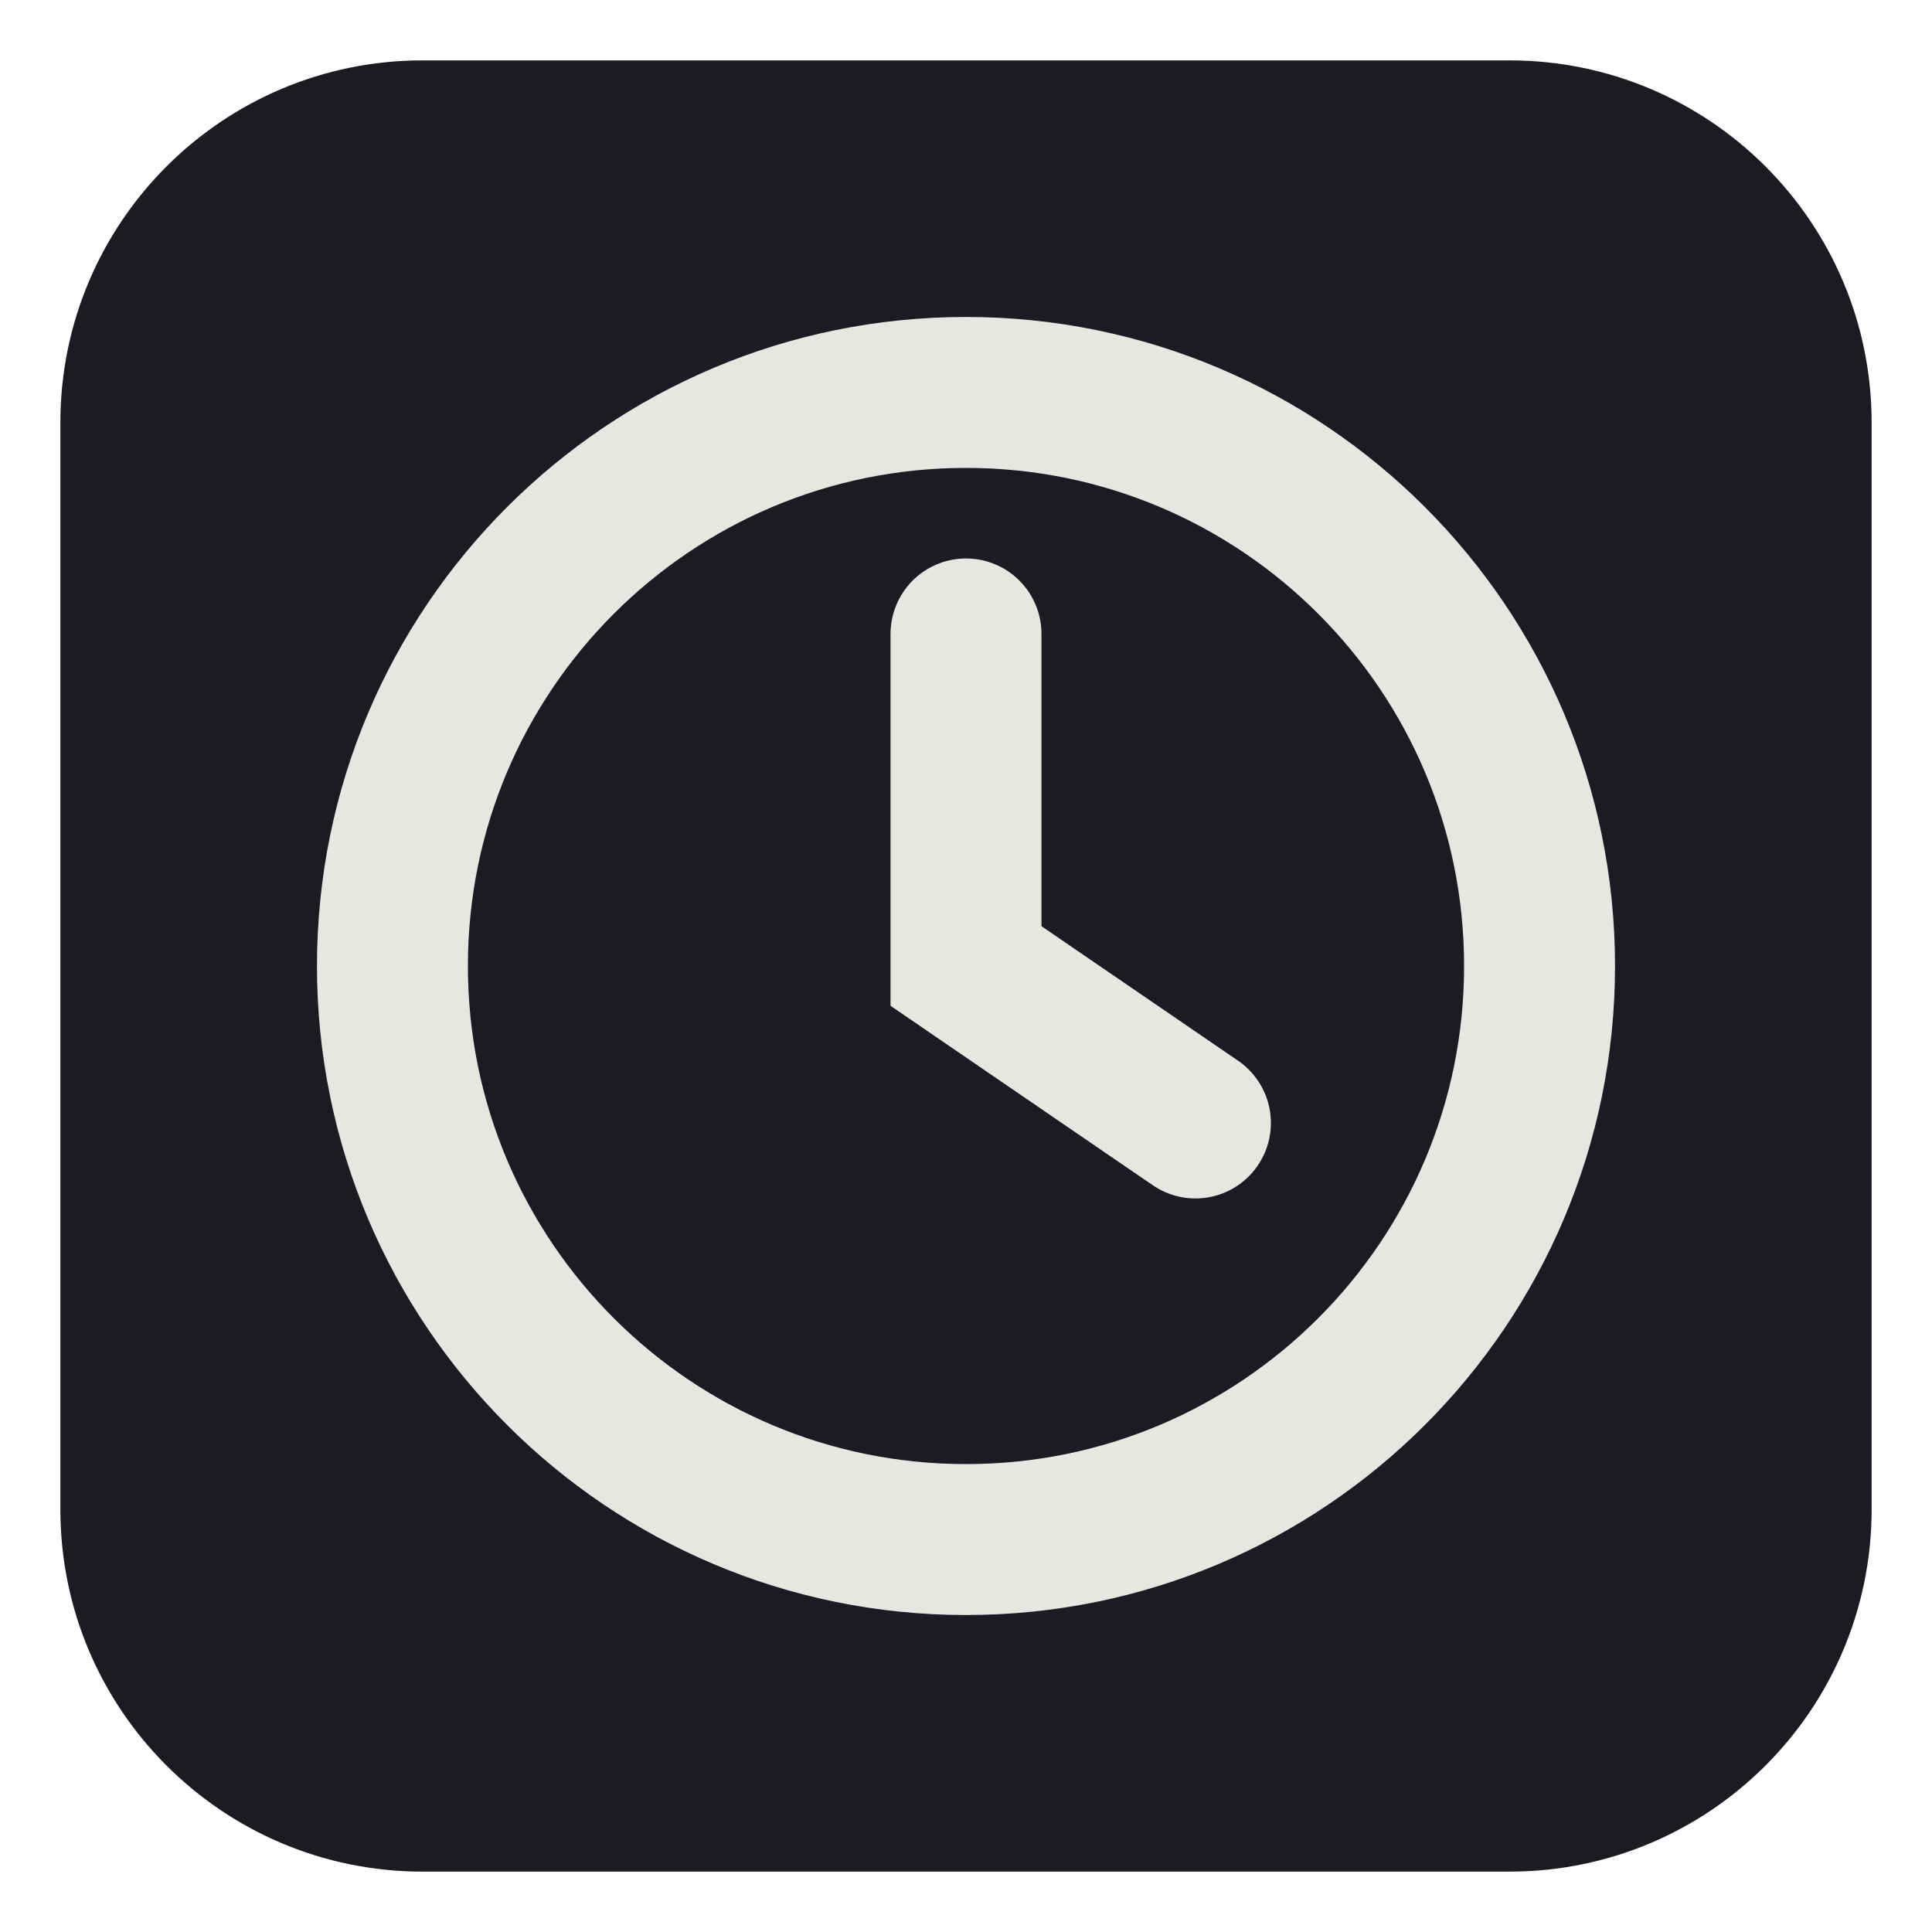
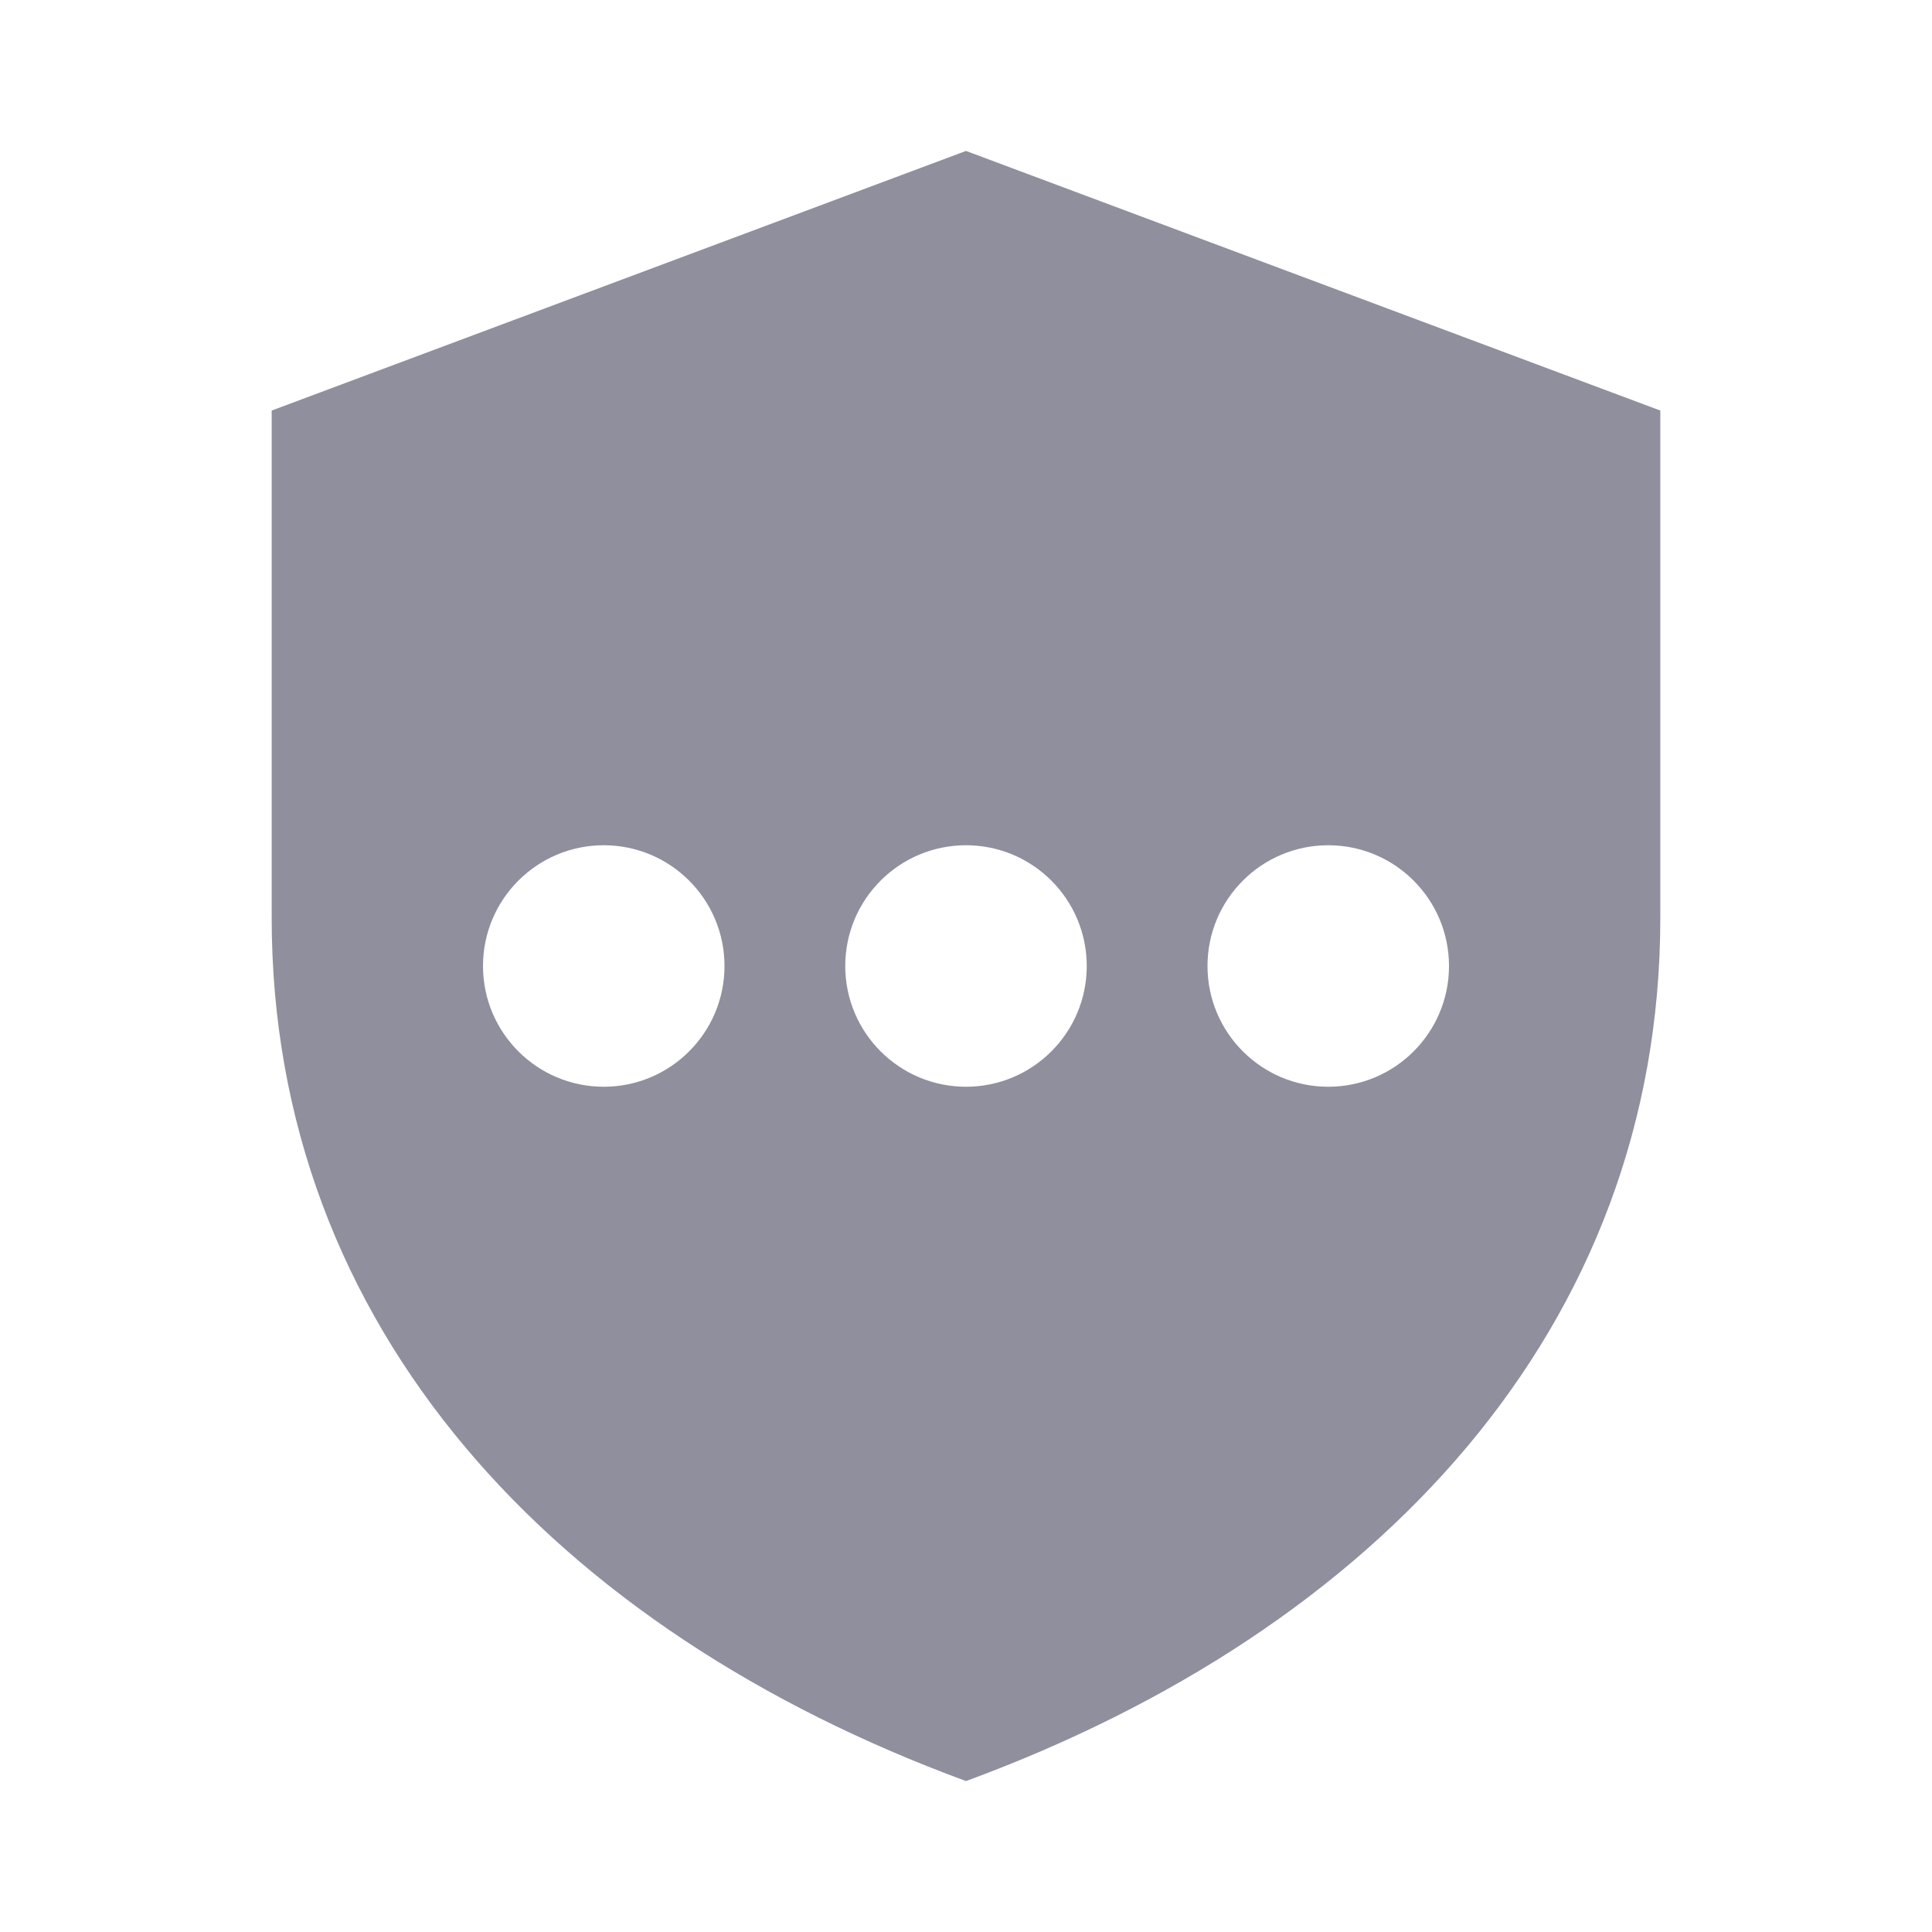
- <svg xmlns="http://www.w3.org/2000/svg" viewBox="0 0 32 32">
-   <rect x="1" y="1" width="30" height="30" rx="6" fill="#1c1b22" />
-   <circle cx="16" cy="16" r="9.5" fill="none" stroke="#e8e6e3" stroke-width="2.5" />
-   <path d="M16 10.5V16l3.8 2.6" fill="none" stroke="#e8e6e3" stroke-width="2.5" stroke-linecap="round" />
+ <svg xmlns="http://www.w3.org/2000/svg" viewBox="0 0 16 16">
+   <path fill="#8f8f9d" fill-rule="evenodd" d="M8 1.25 13.75 3.4V7.6C13.75 11 11.4 13.5 8 14.75 4.6 13.5 2.25 11 2.25 7.6V3.4Z M5 7a1 1 0 1 0 0 2a1 1 0 1 0 0-2Z M8 7a1 1 0 1 0 0 2a1 1 0 1 0 0-2Z M11 7a1 1 0 1 0 0 2a1 1 0 1 0 0-2Z" />
</svg>
